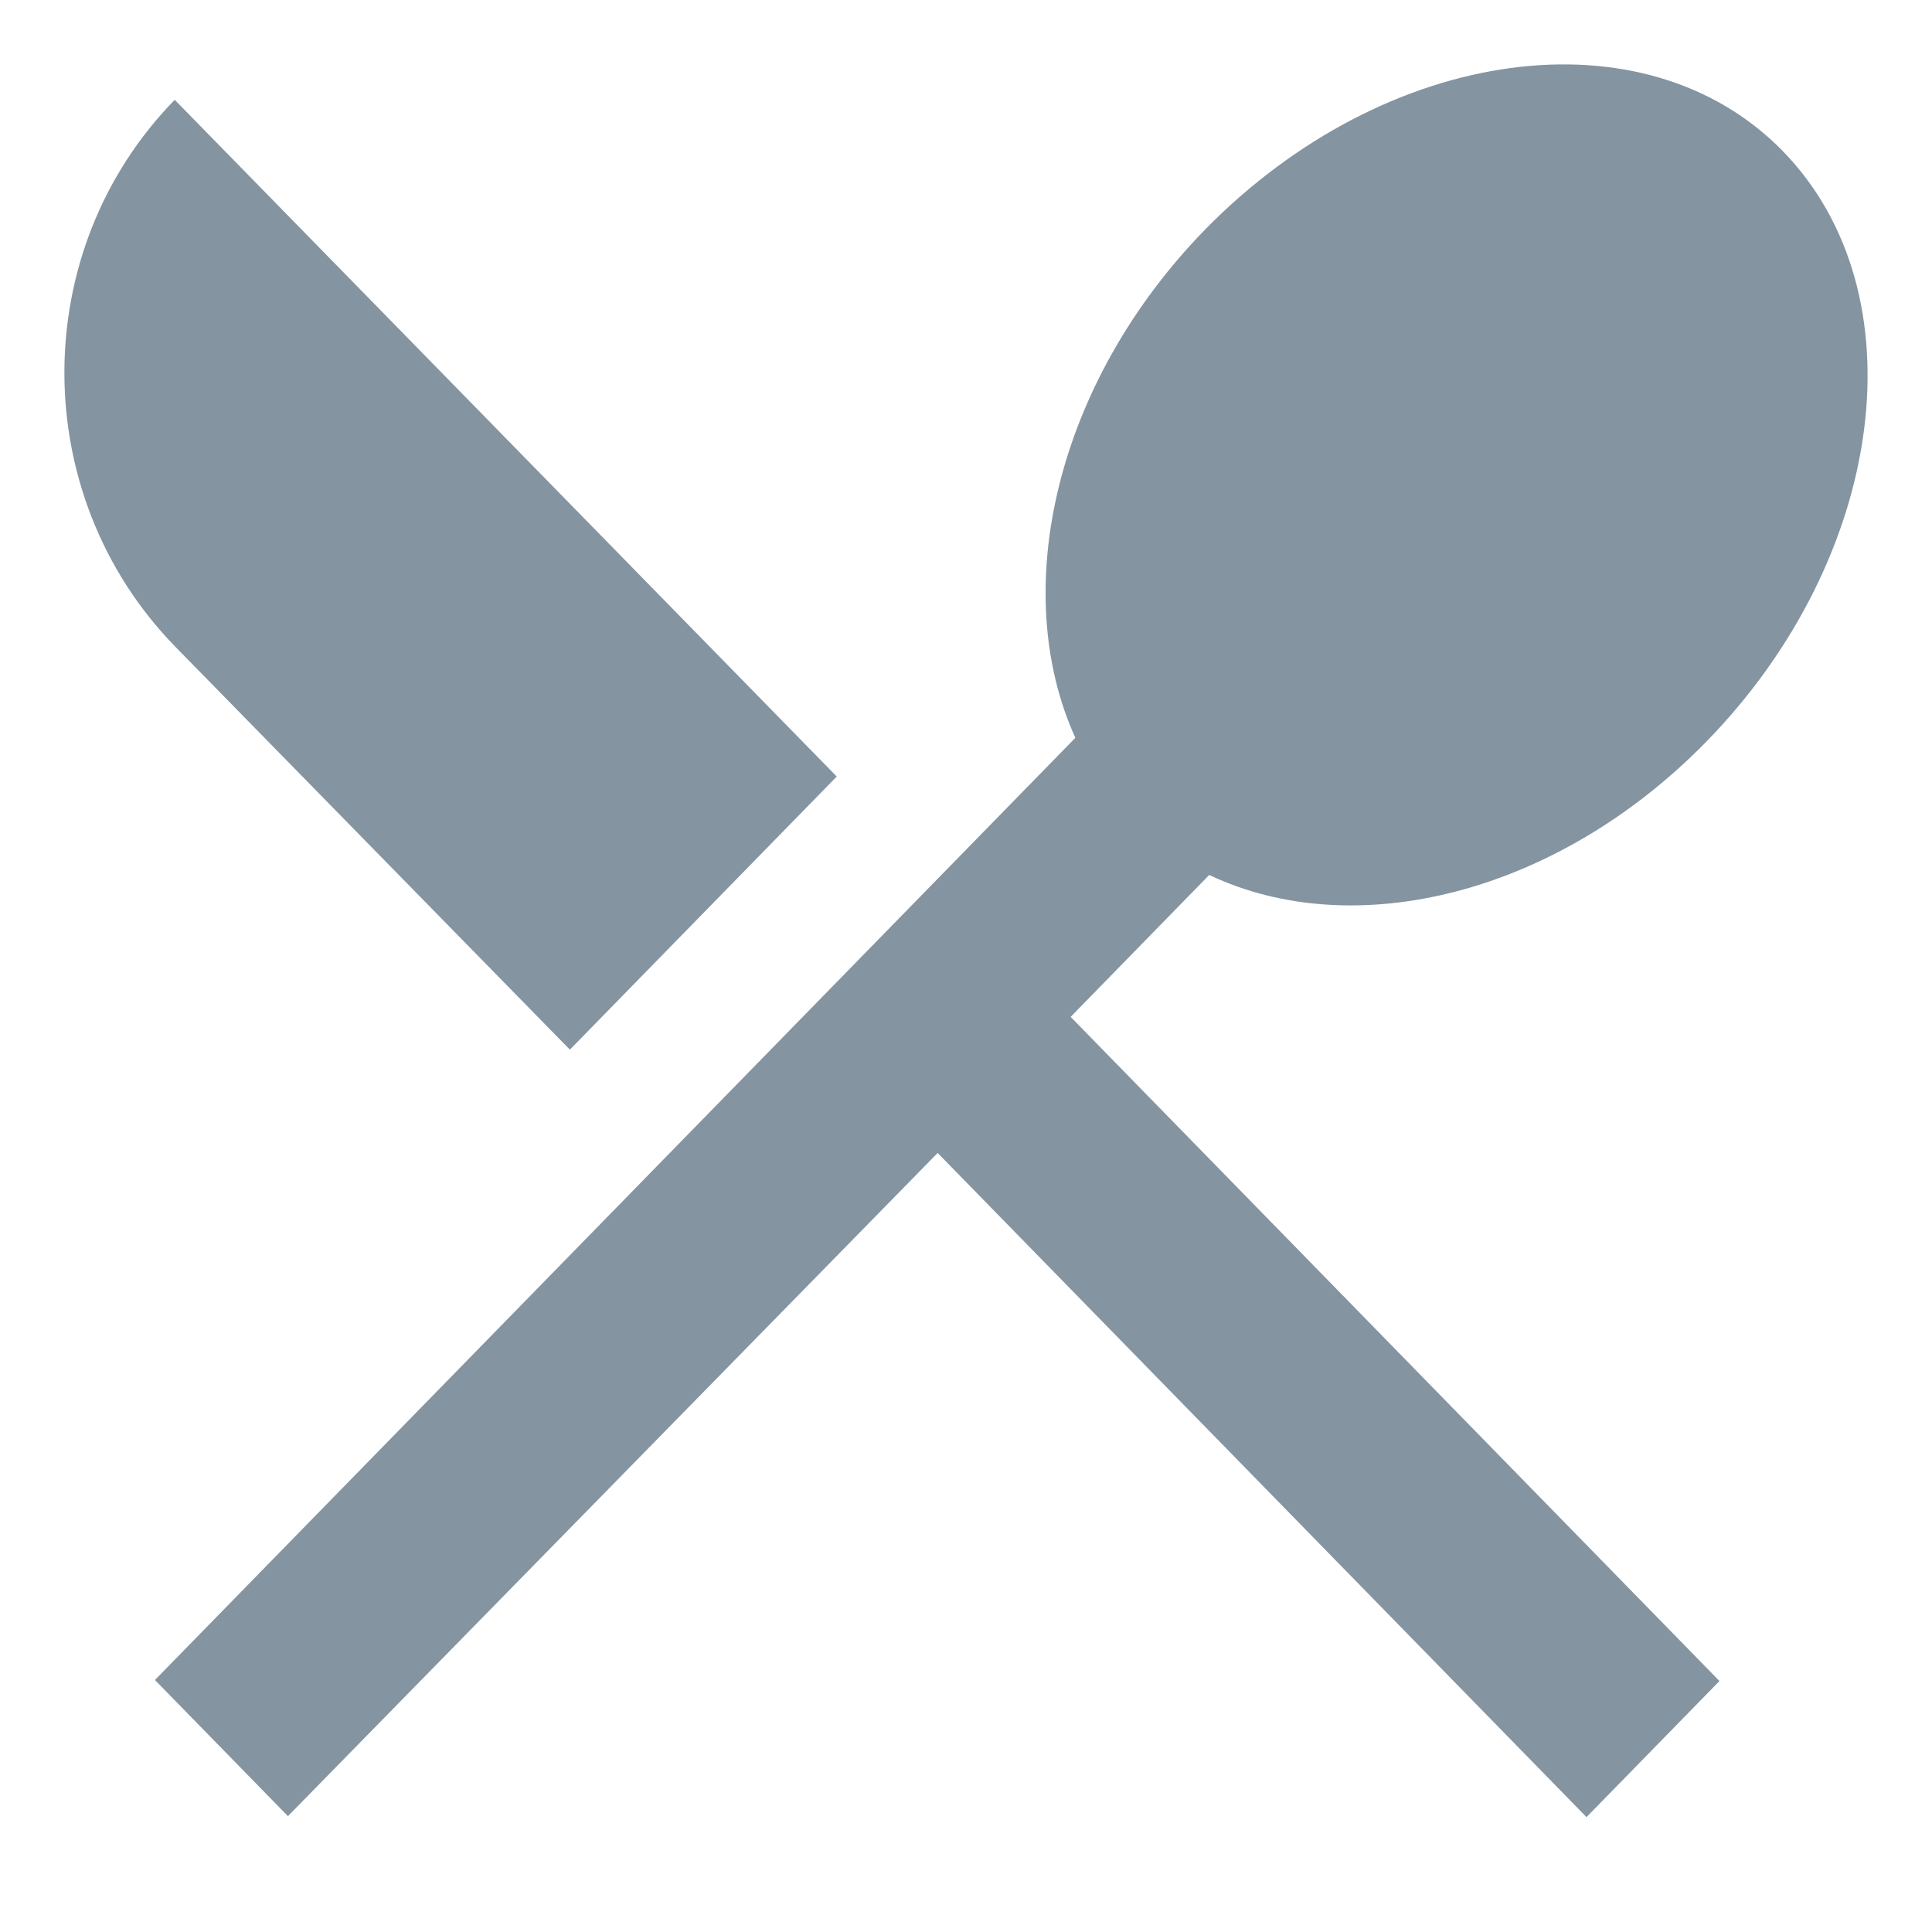
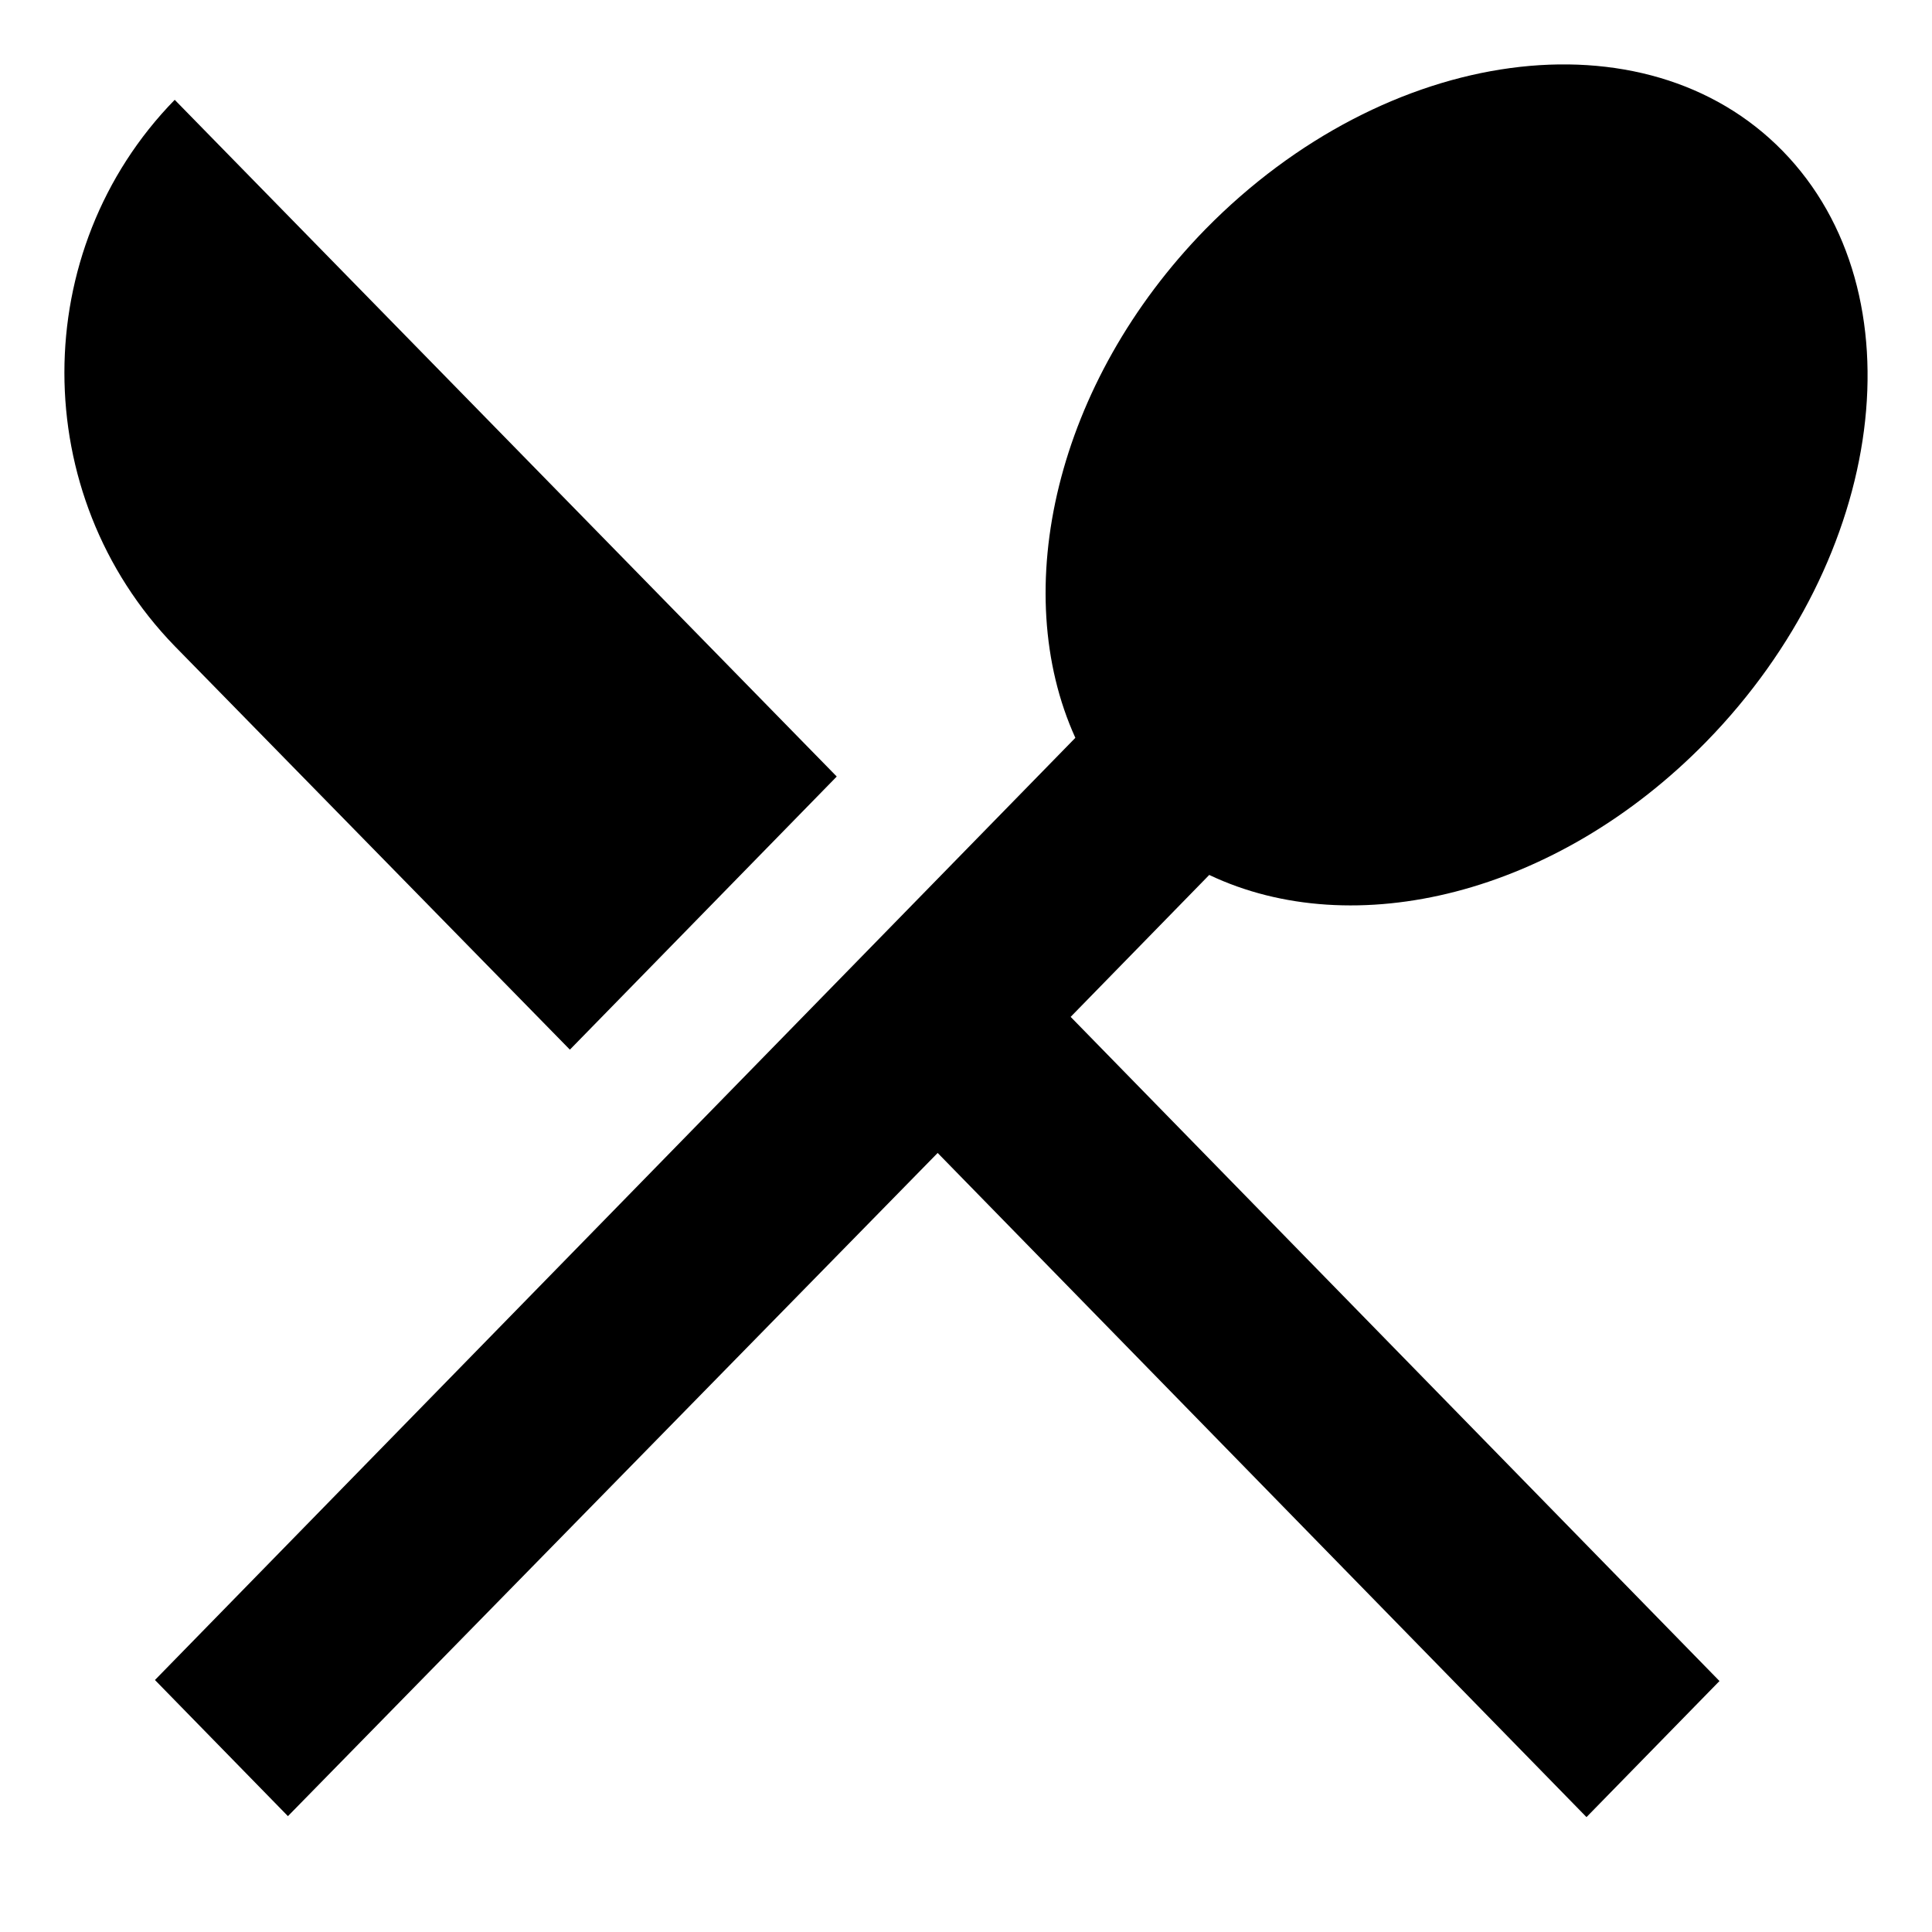
- <svg xmlns="http://www.w3.org/2000/svg" width="30" height="30" viewBox="0 0 30 30" fill="none">
-   <path d="M26.495 11.517C24.166 13.9 21.018 14.651 18.777 13.586L16.625 15.79L26.7 26.103L24.635 28.216L14.56 17.903L4.471 28.201L2.406 26.087L16.698 11.457C15.658 9.165 16.391 5.941 18.719 3.558C21.53 0.695 25.543 0.156 27.681 2.344C29.833 4.548 29.291 8.655 26.495 11.517Z" fill="#8494A1" />
-   <path d="M12.993 12.058L8.849 16.299L2.713 10.033C0.429 7.681 0.429 3.888 2.713 1.55L12.993 12.058Z" fill="#8494A1" />
+ <svg xmlns="http://www.w3.org/2000/svg" width="30" height="30" viewBox="0 0 30 30">
+   <path d="M26.495 11.517C24.166 13.9 21.018 14.651 18.777 13.586L16.625 15.79L26.7 26.103L24.635 28.216L14.56 17.903L4.471 28.201L2.406 26.087L16.698 11.457C15.658 9.165 16.391 5.941 18.719 3.558C21.53 0.695 25.543 0.156 27.681 2.344C29.833 4.548 29.291 8.655 26.495 11.517Z" />
+   <path d="M12.993 12.058L8.849 16.299L2.713 10.033C0.429 7.681 0.429 3.888 2.713 1.55L12.993 12.058Z" />
</svg>
